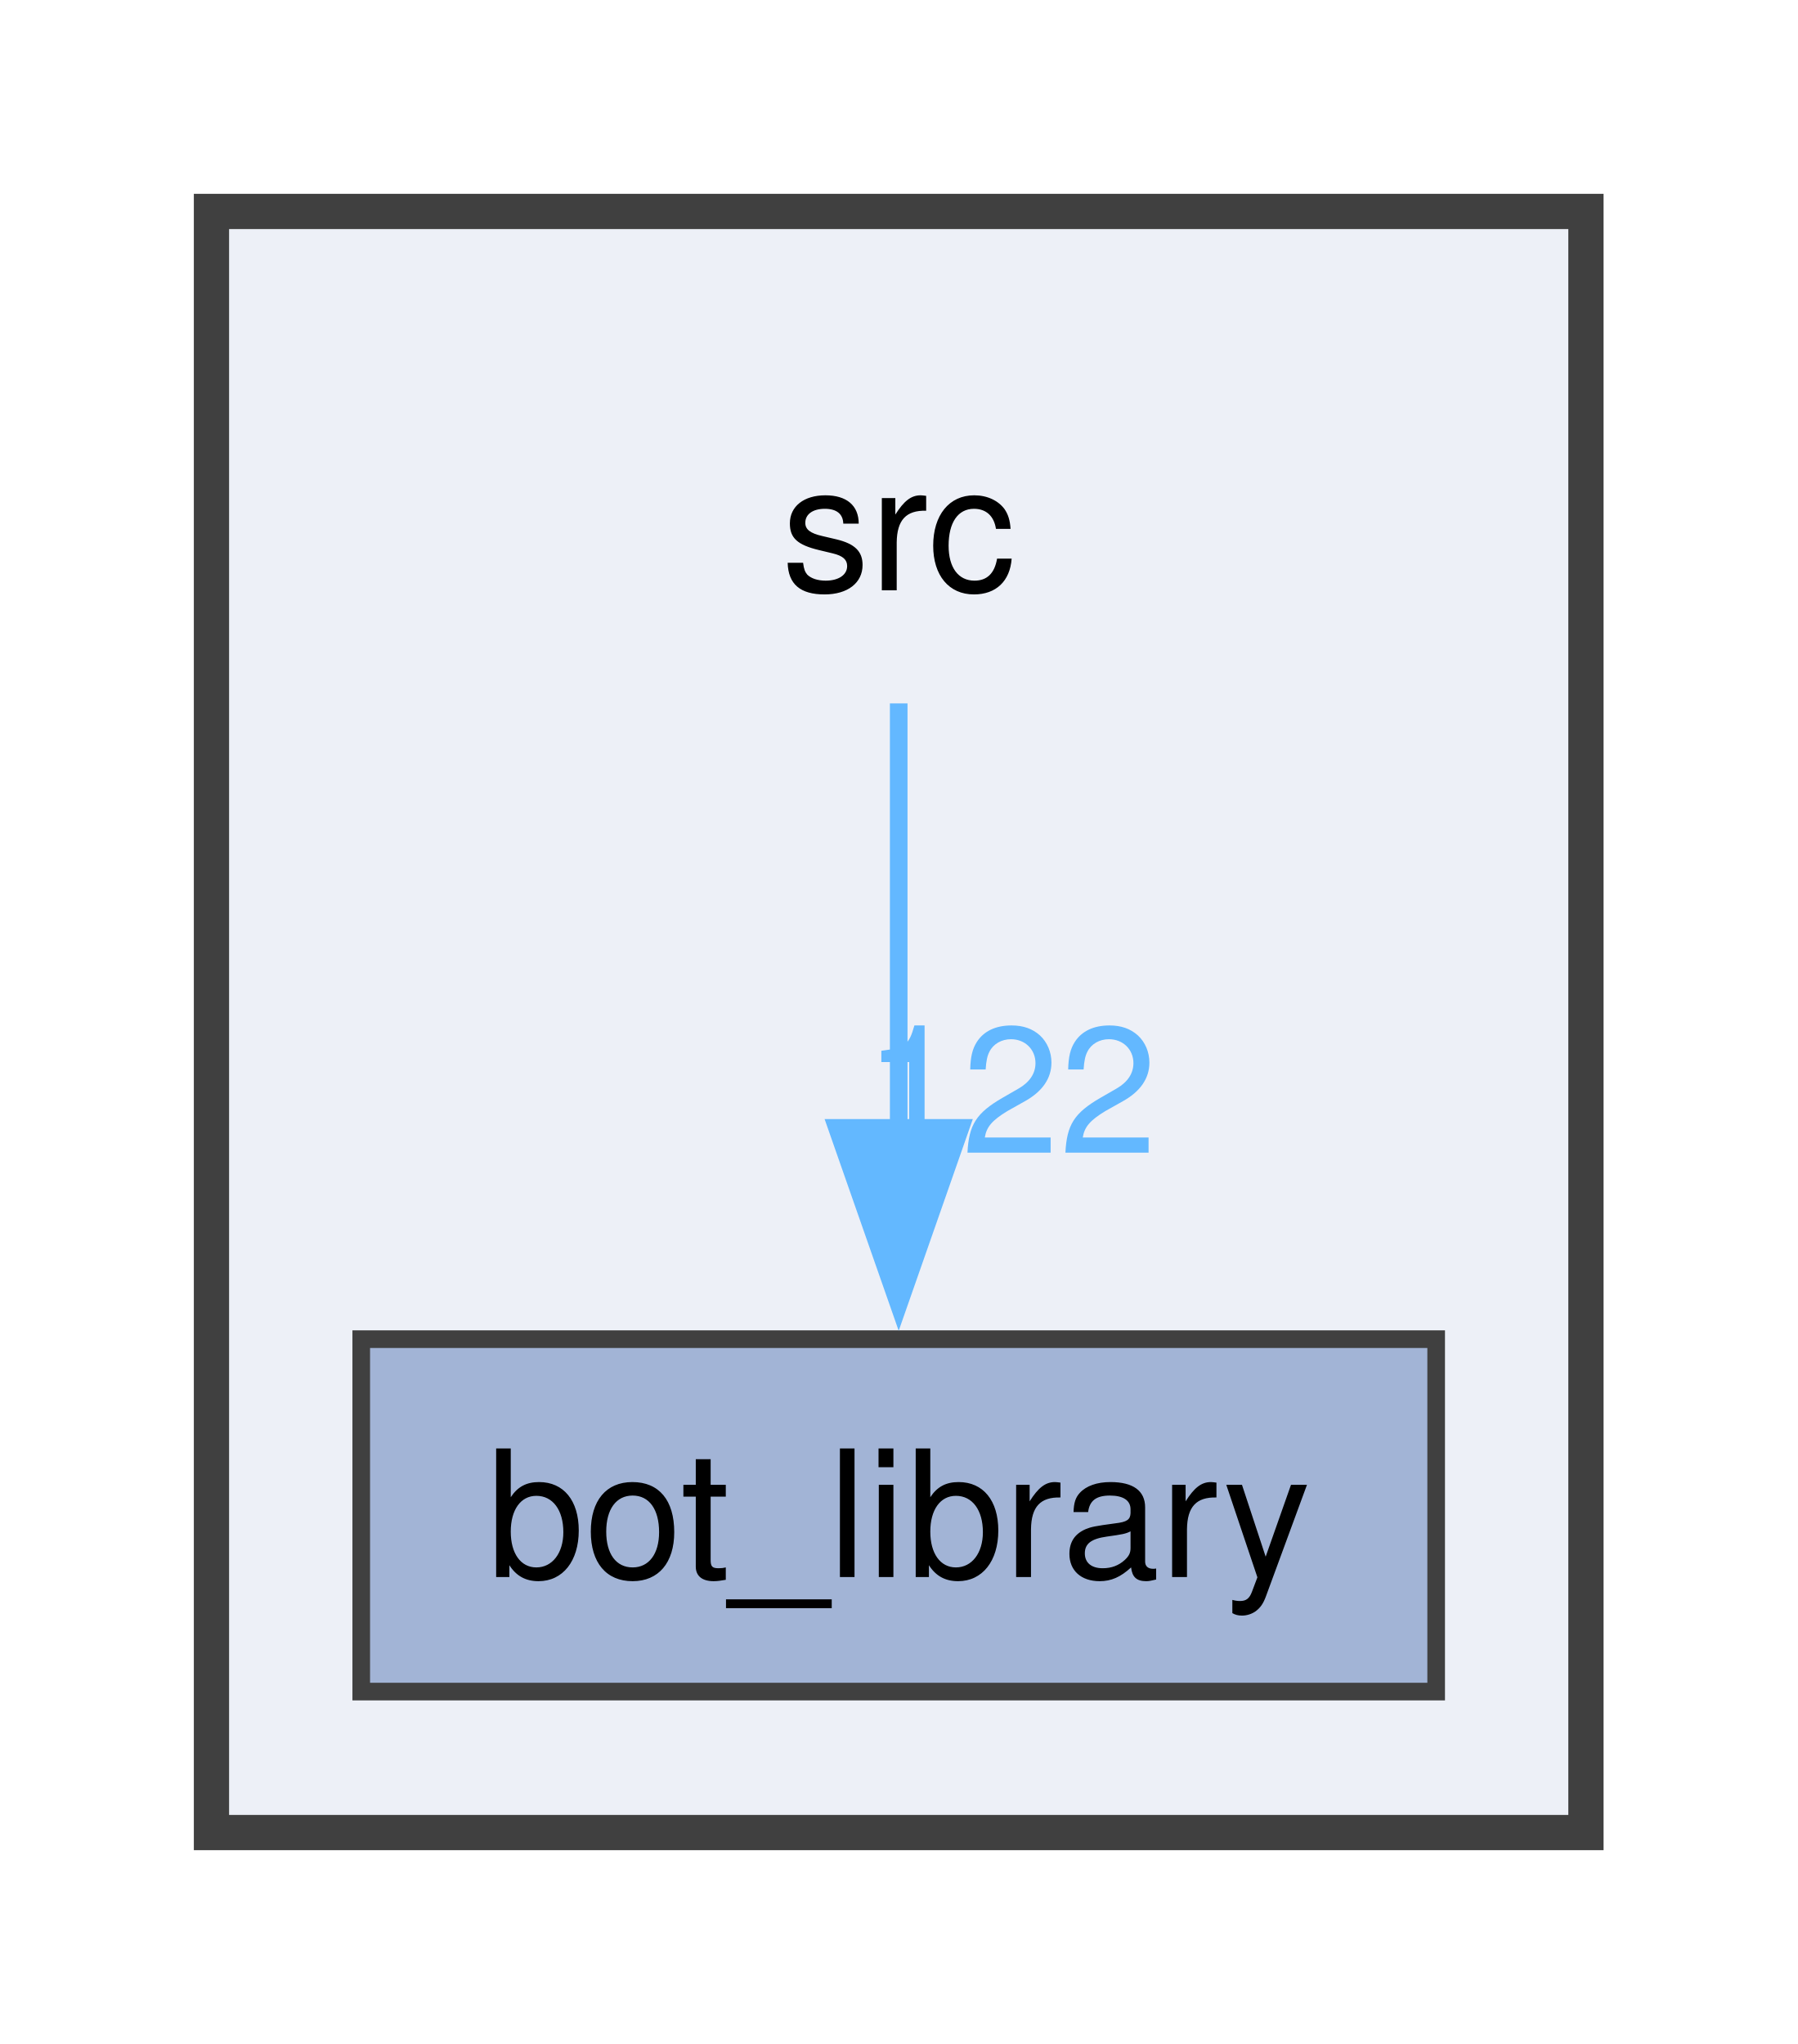
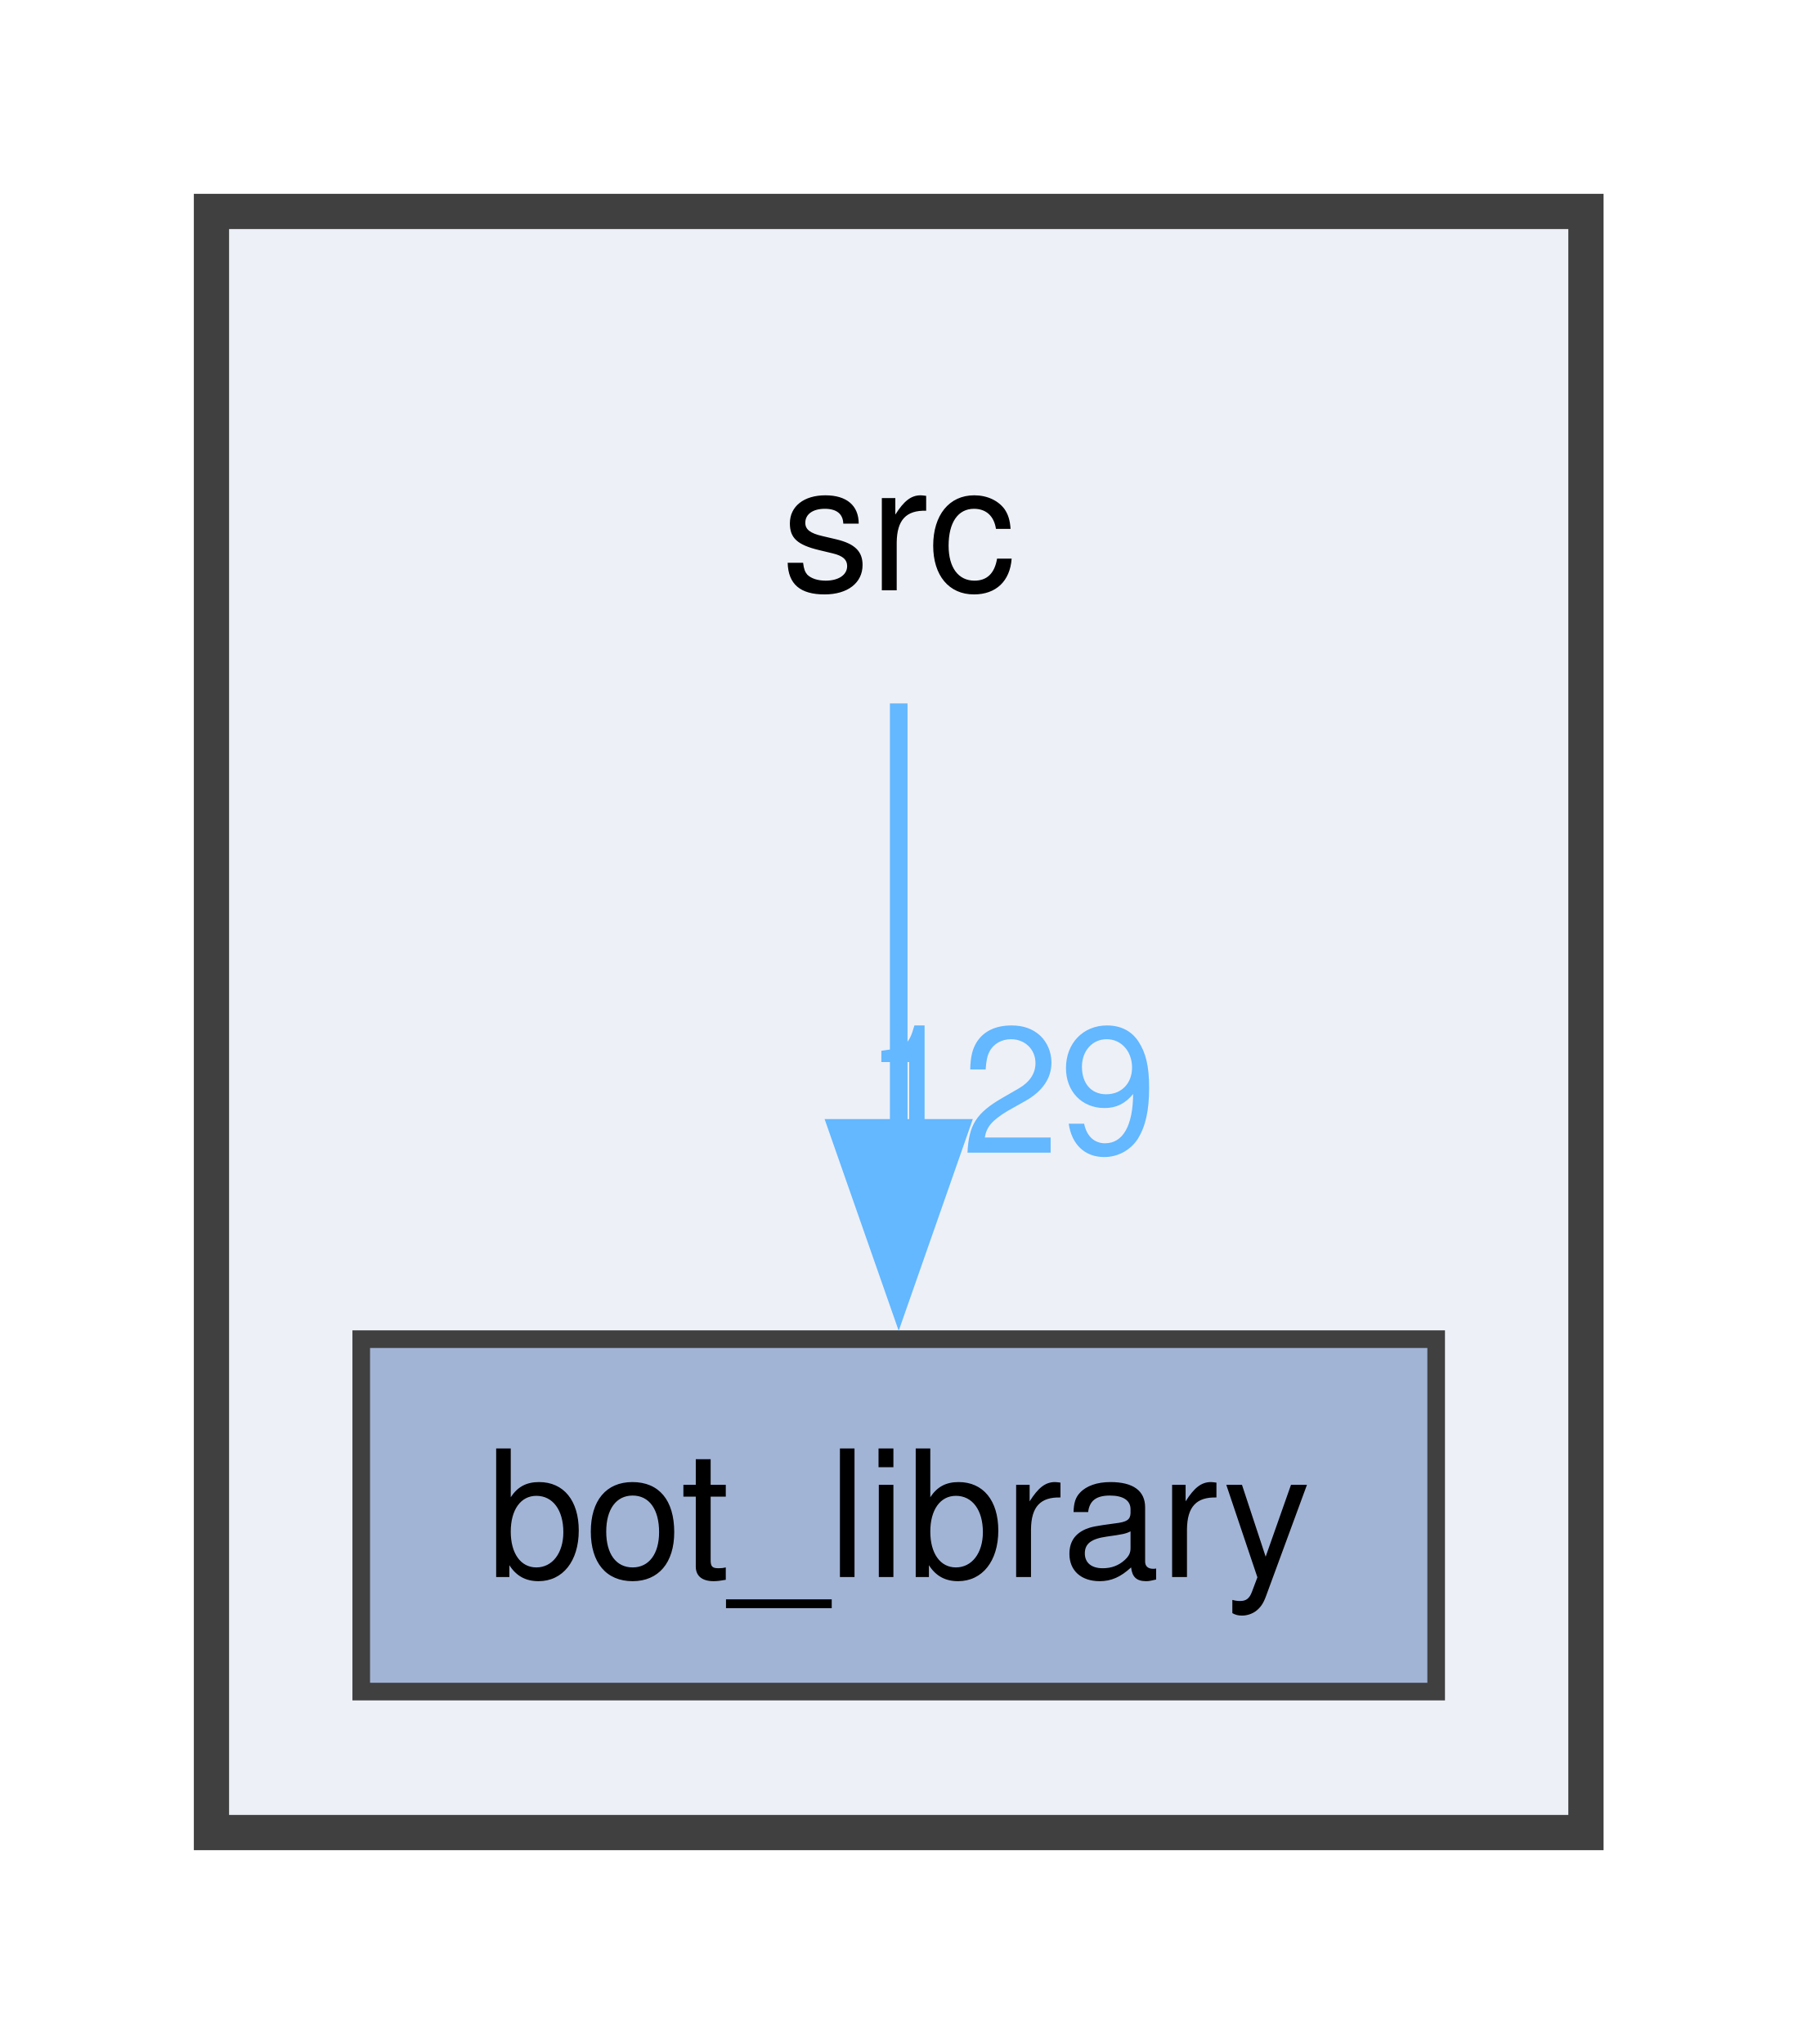
<svg xmlns="http://www.w3.org/2000/svg" xmlns:xlink="http://www.w3.org/1999/xlink" width="102pt" height="116pt" viewBox="0.00 0.00 102.00 116.00">
  <g id="graph0" class="graph" transform="scale(1 1) rotate(0) translate(4 112)">
    <g id="clust1" class="cluster">
      <g id="a_clust1">
        <a xlink:href="dir_68267d1309a1af8e8297ef4c3efbcdba.html" target="_top">
          <polygon fill="#edf0f7" stroke="#404040" stroke-width="2" points="8,-8 8,-100 86,-100 86,-8 8,-8" />
        </a>
      </g>
    </g>
    <g id="node1" class="node">
      <text text-anchor="middle" x="47" y="-78.5" font-family="Helvetica,sans-Serif" font-size="10.00">src</text>
    </g>
    <g id="node2" class="node">
      <g id="a_node2">
        <a xlink:href="dir_be3b34367be430ae387384d9c29f3df4.html" target="_top" xlink:title="bot_library">
          <polygon fill="#a2b4d6" stroke="#404040" points="77.5,-36 16.5,-36 16.5,-16 77.5,-16 77.5,-36" />
          <text text-anchor="middle" x="47" y="-22.5" font-family="Helvetica,sans-Serif" font-size="10.00">bot_library</text>
        </a>
      </g>
    </g>
    <g id="edge1" class="edge">
      <g id="a_edge1">
-         <a xlink:href="dir_000031_000001.html" target="_top">
+         <a xlink:href="dir_000033_000001.html" target="_top">
          <path fill="none" stroke="#63b8ff" d="M47,-72.08C47,-65.48 47,-56.21 47,-47.79" />
          <polygon fill="#63b8ff" stroke="#63b8ff" points="50.5,-47.99 47,-37.99 43.5,-47.99 50.5,-47.99" />
        </a>
      </g>
      <g id="a_edge1-headlabel">
-         <a xlink:href="dir_000031_000001.html" target="_top" xlink:title="122">
-           <text text-anchor="middle" x="53.34" y="-46.57" font-family="Helvetica,sans-Serif" font-size="10.00" fill="#63b8ff">122</text>
+         <a xlink:href="dir_000033_000001.html" target="_top" xlink:title="129">
+           <text text-anchor="middle" x="53.34" y="-46.57" font-family="Helvetica,sans-Serif" font-size="10.00" fill="#63b8ff">129</text>
        </a>
      </g>
    </g>
  </g>
</svg>
